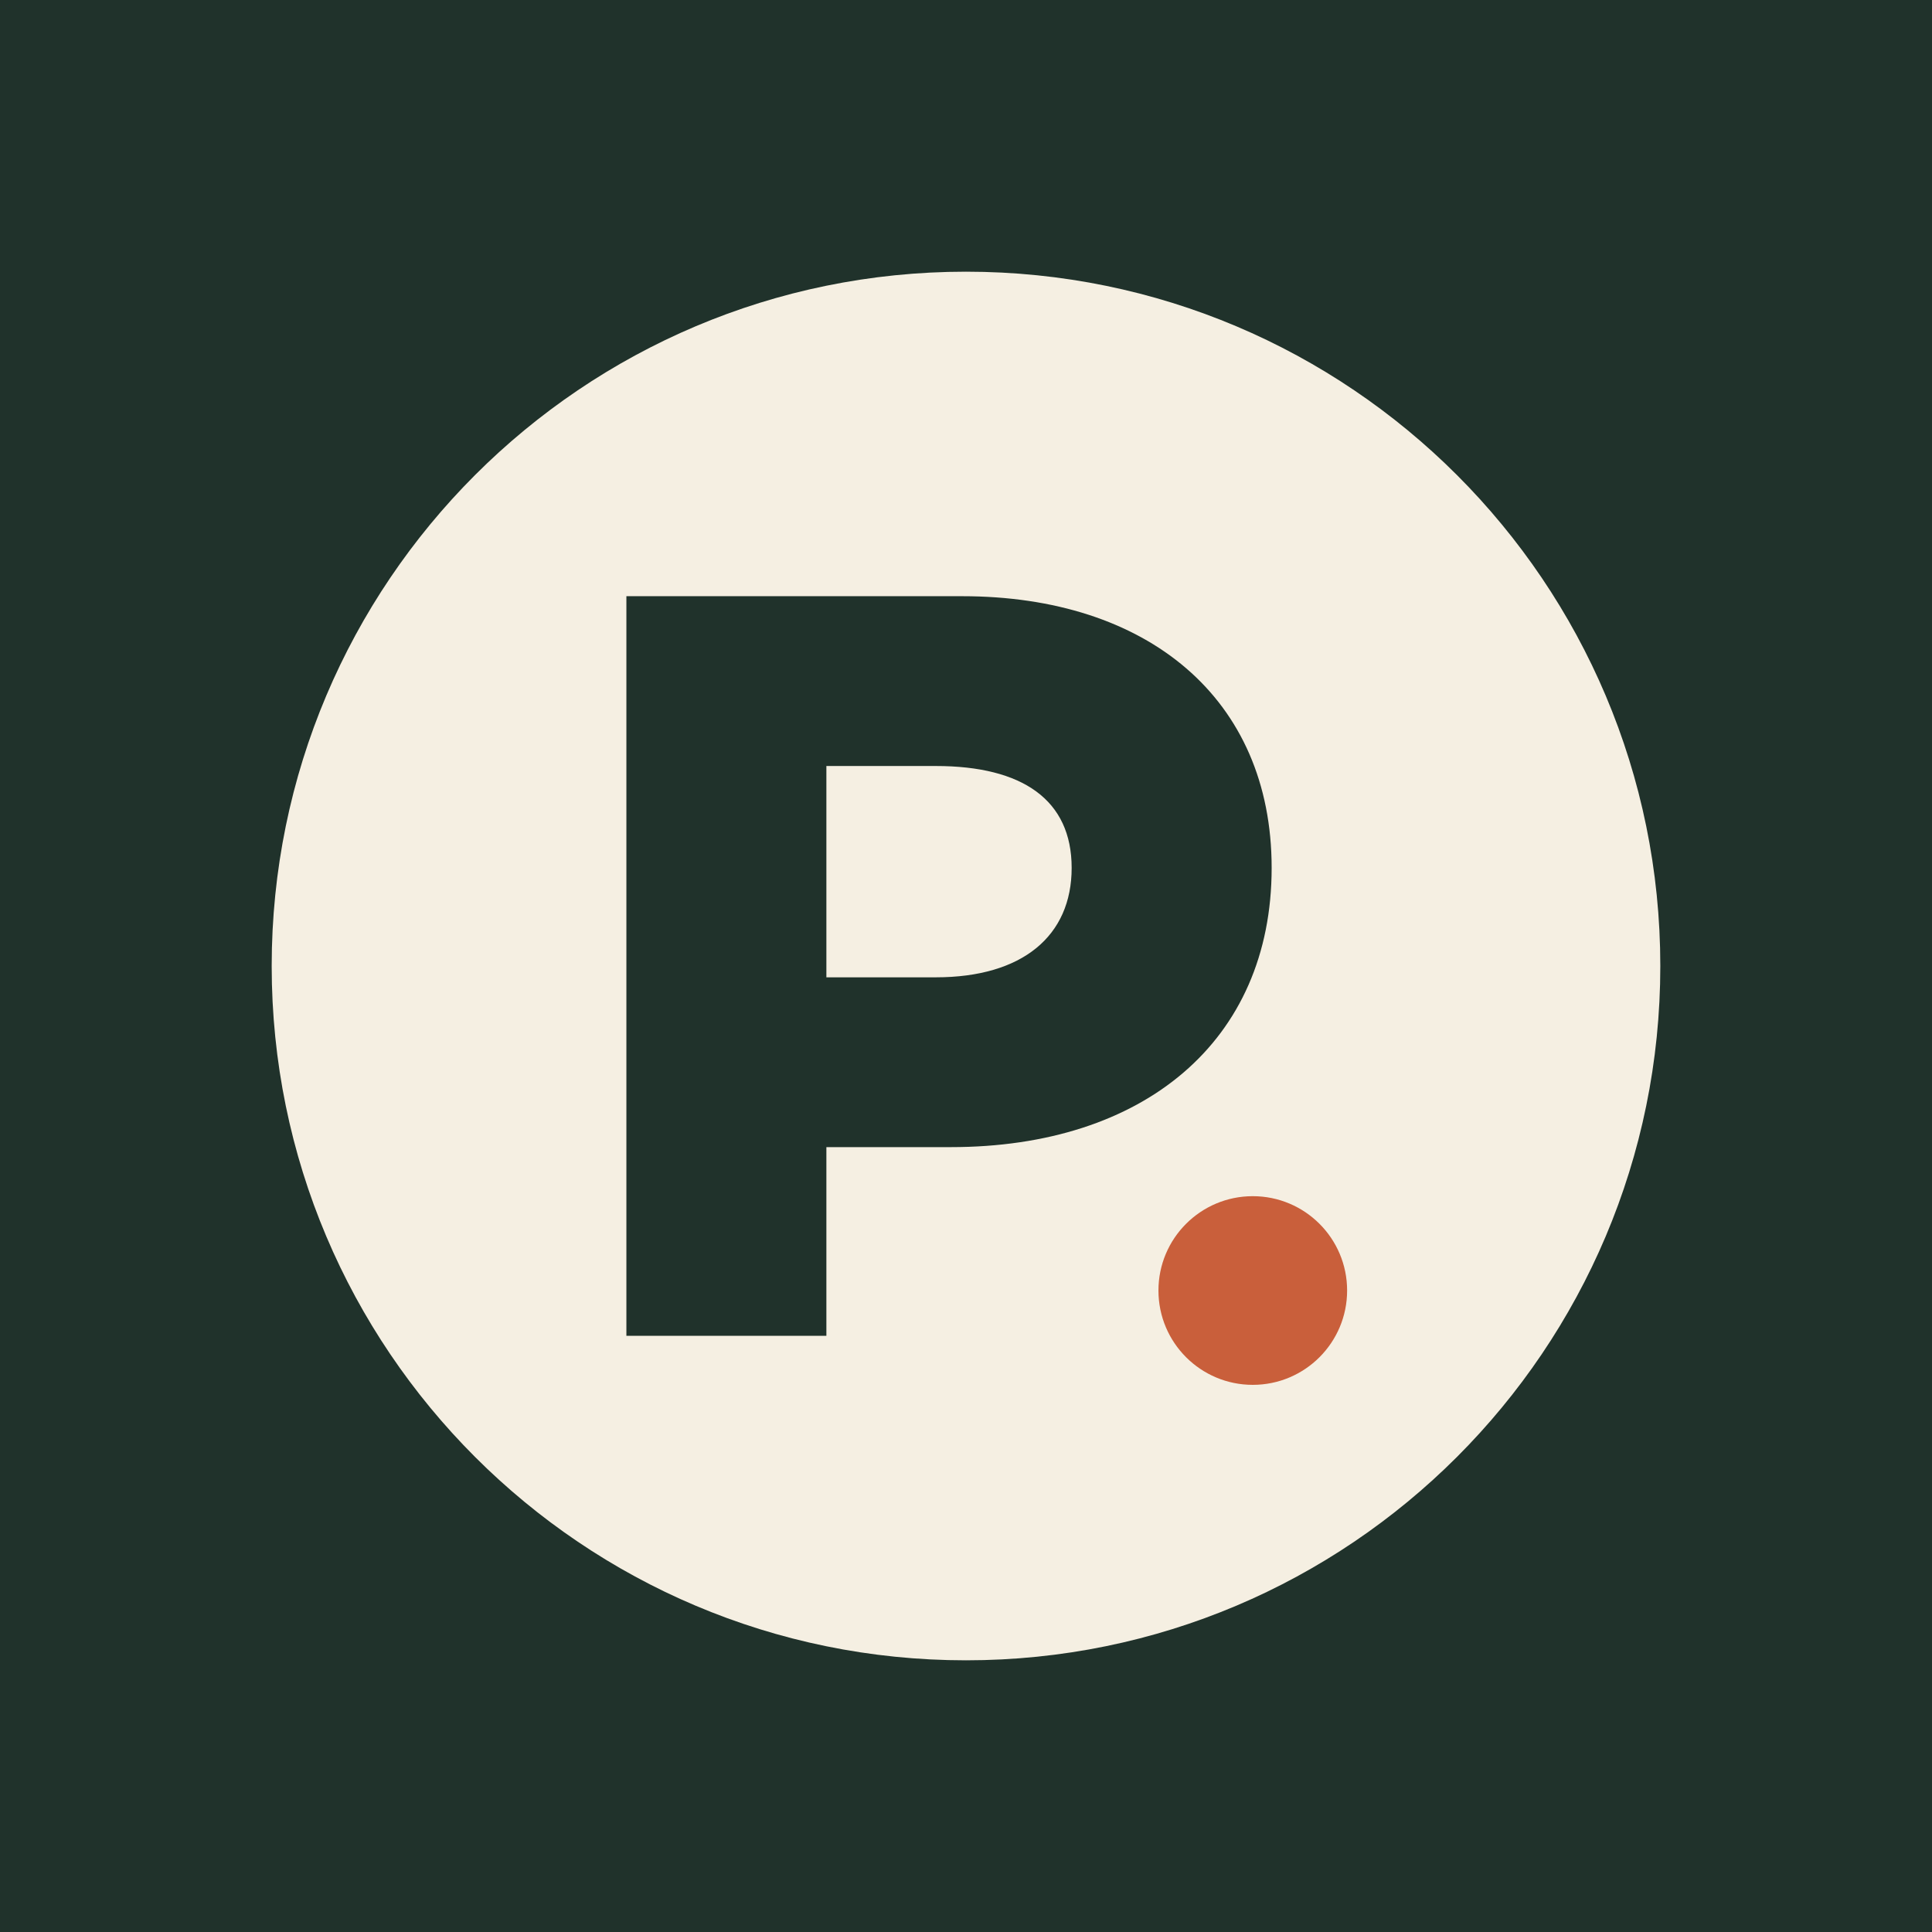
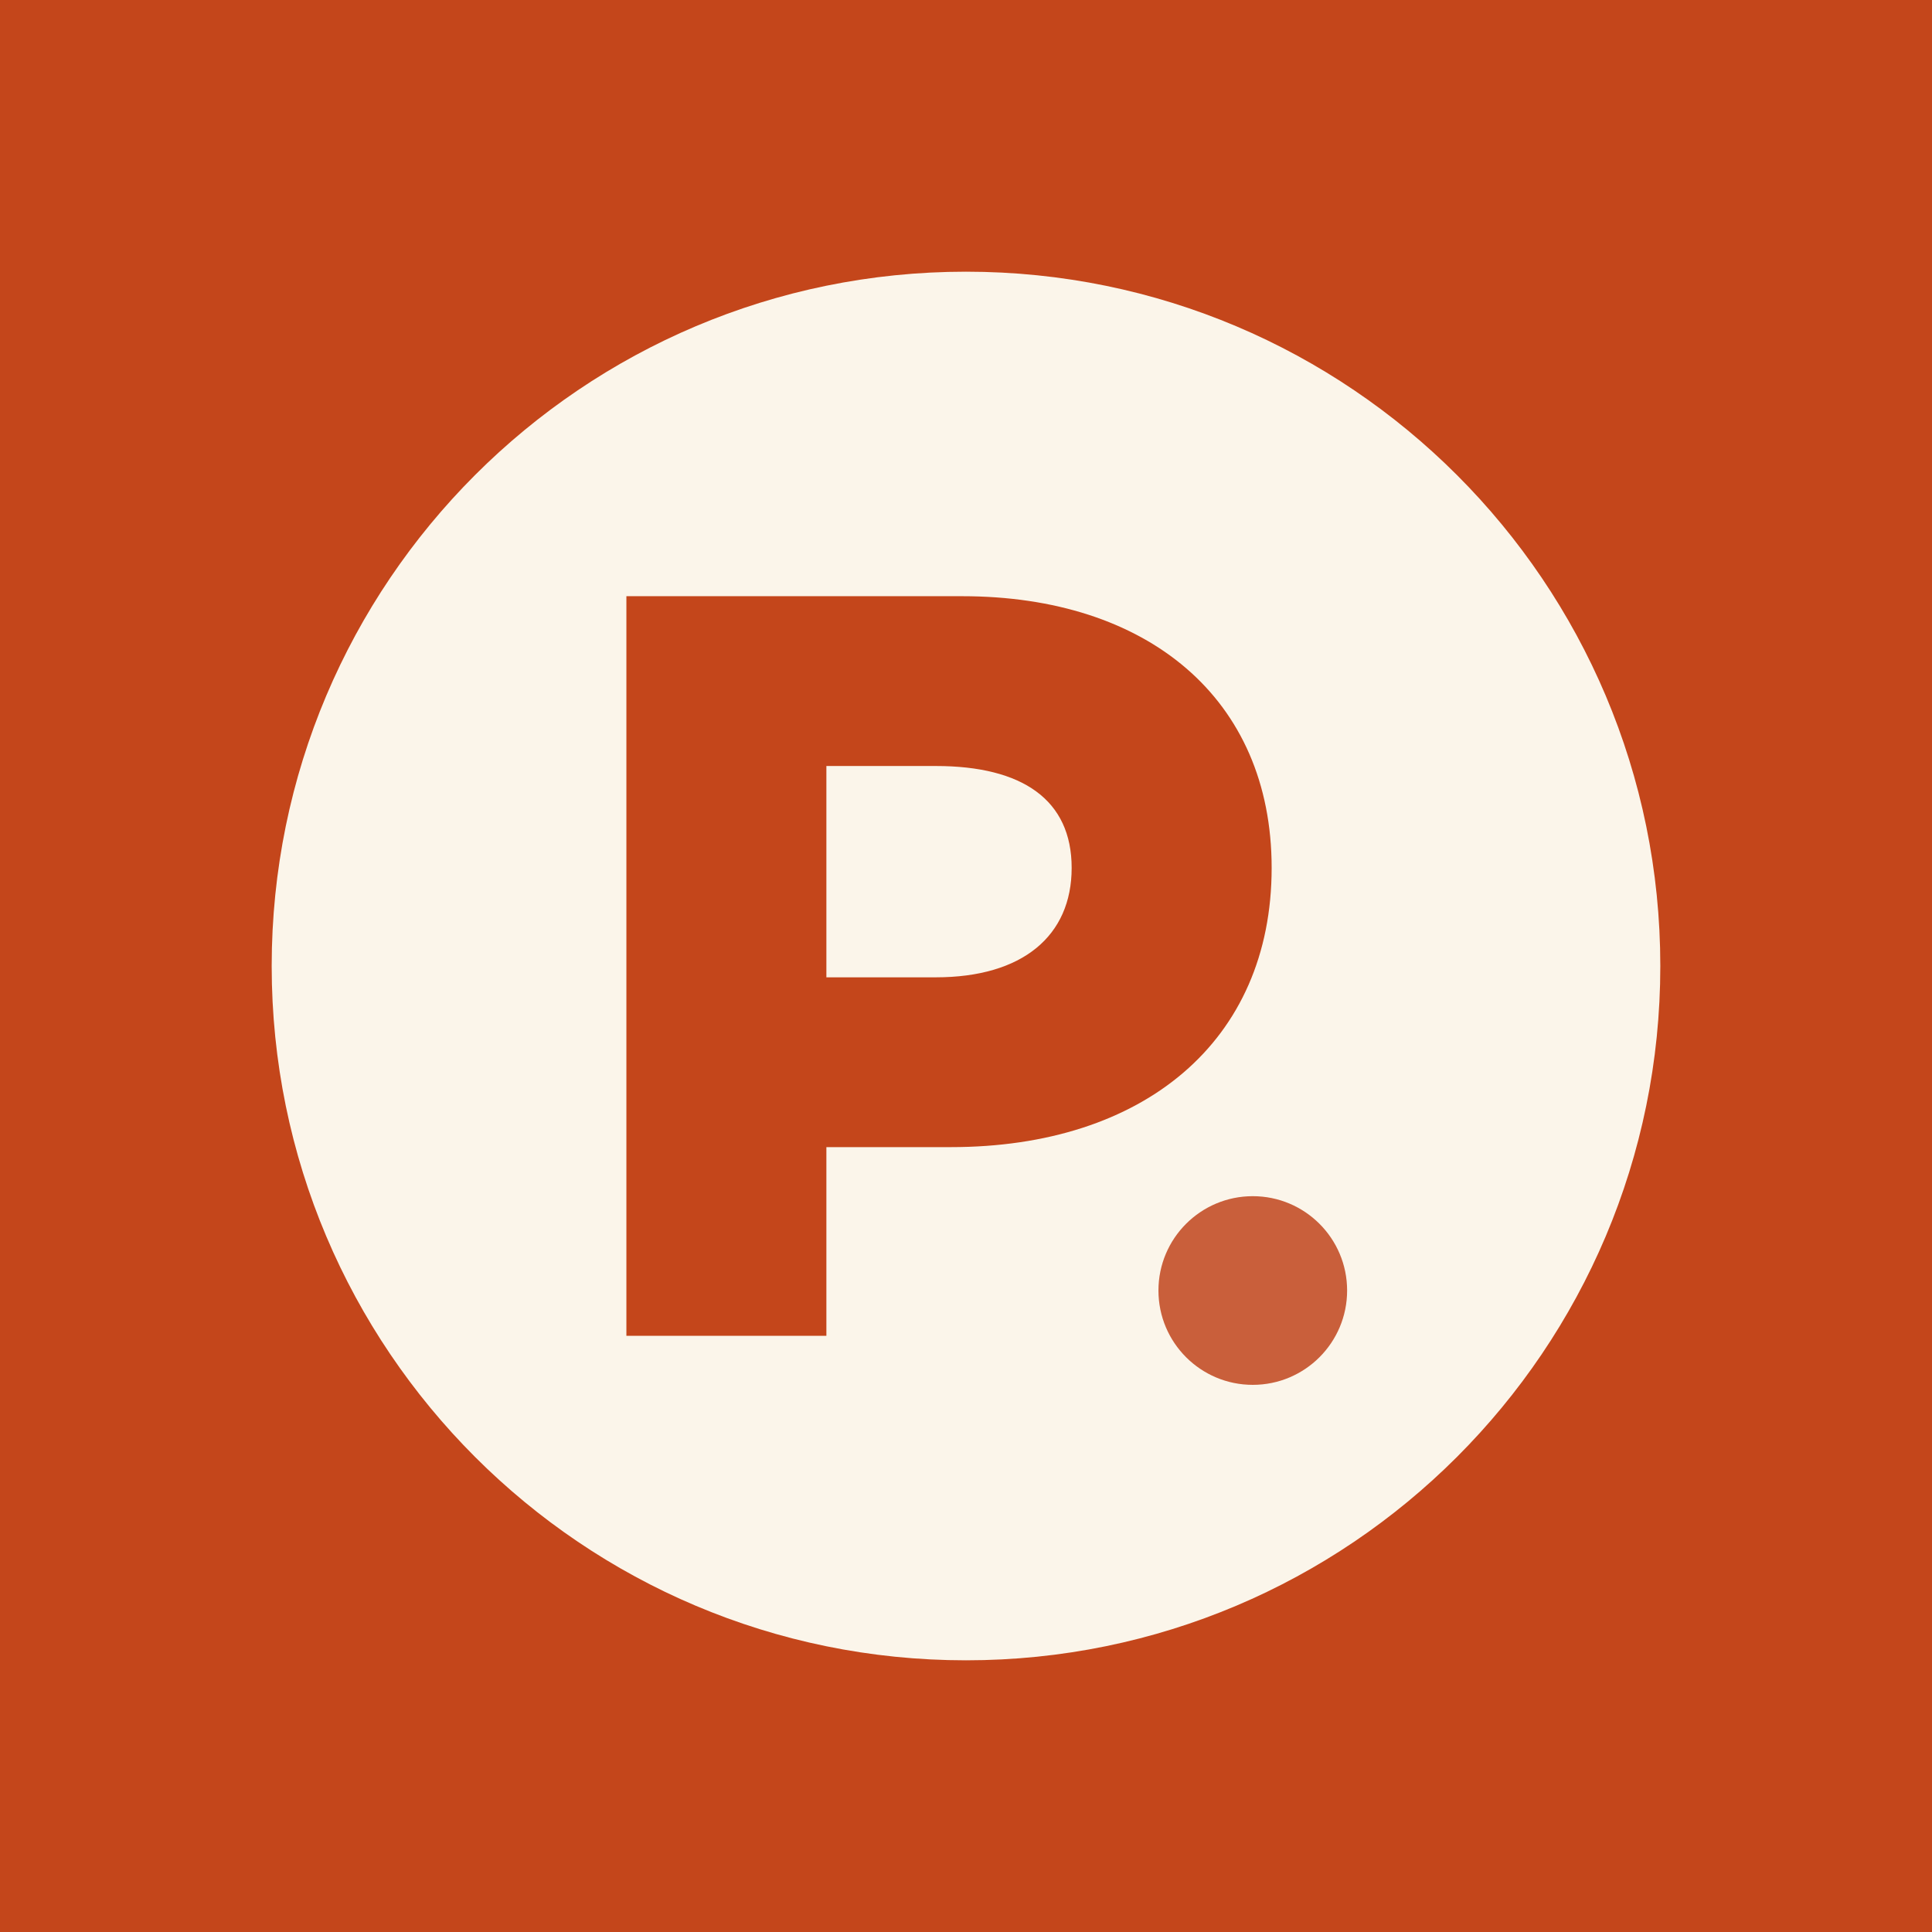
<svg xmlns="http://www.w3.org/2000/svg" viewBox="0 0 512 512" role="img" aria-labelledby="title">
-   <rect width="512" height="512" fill="#20322b" />
-   <circle cx="256" cy="256" r="184" fill="#f5efe2" />
-   <path d="M166 354V158h89c49 0 82 27 82 72 0 46-34 74-85 74h-33v50h-53Zm53-95h29c23 0 36-11 36-29s-13-27-36-27h-29v56Z" fill="#20322b" />
+   <rect width="512" height="512" fill="#c4461b" />
+   <circle cx="256" cy="256" r="184" fill="#fbf5ea" />
+   <path d="M166 354V158h89c49 0 82 27 82 72 0 46-34 74-85 74h-33v50h-53Zm53-95h29c23 0 36-11 36-29s-13-27-36-27h-29v56Z" fill="#c4461b" />
  <circle cx="332" cy="342" r="25" fill="#c95f3b" />
</svg>
